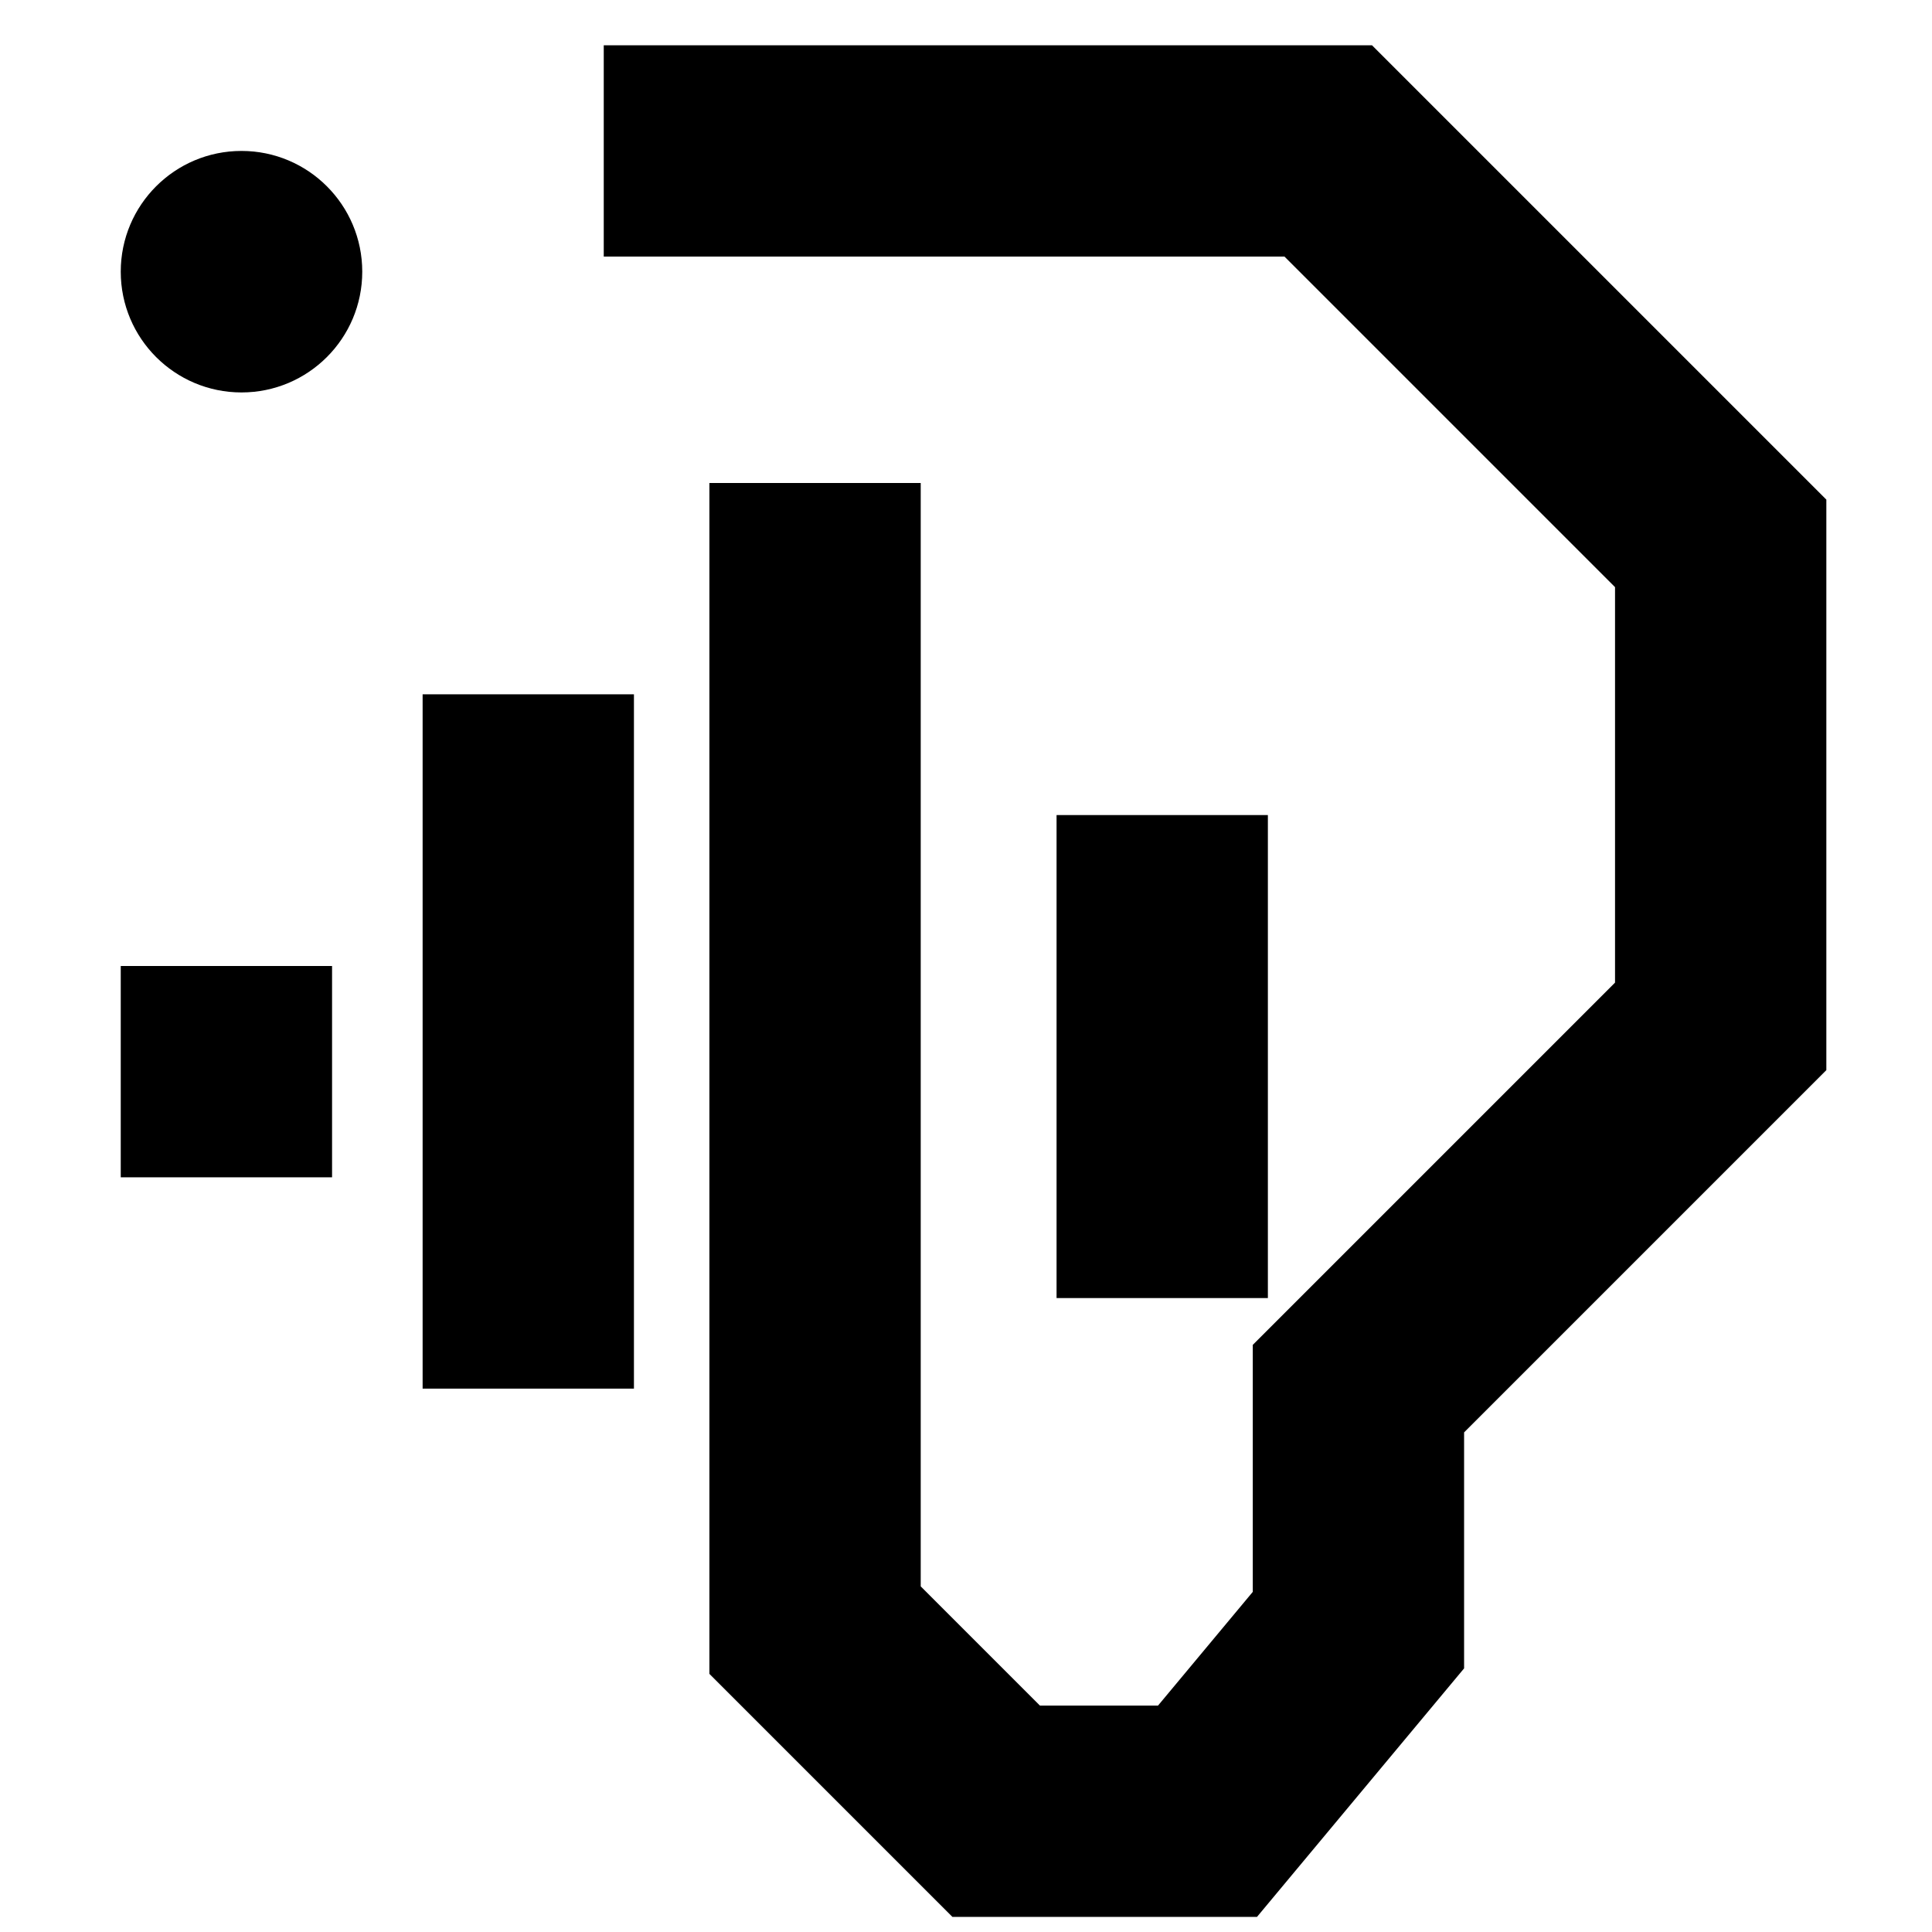
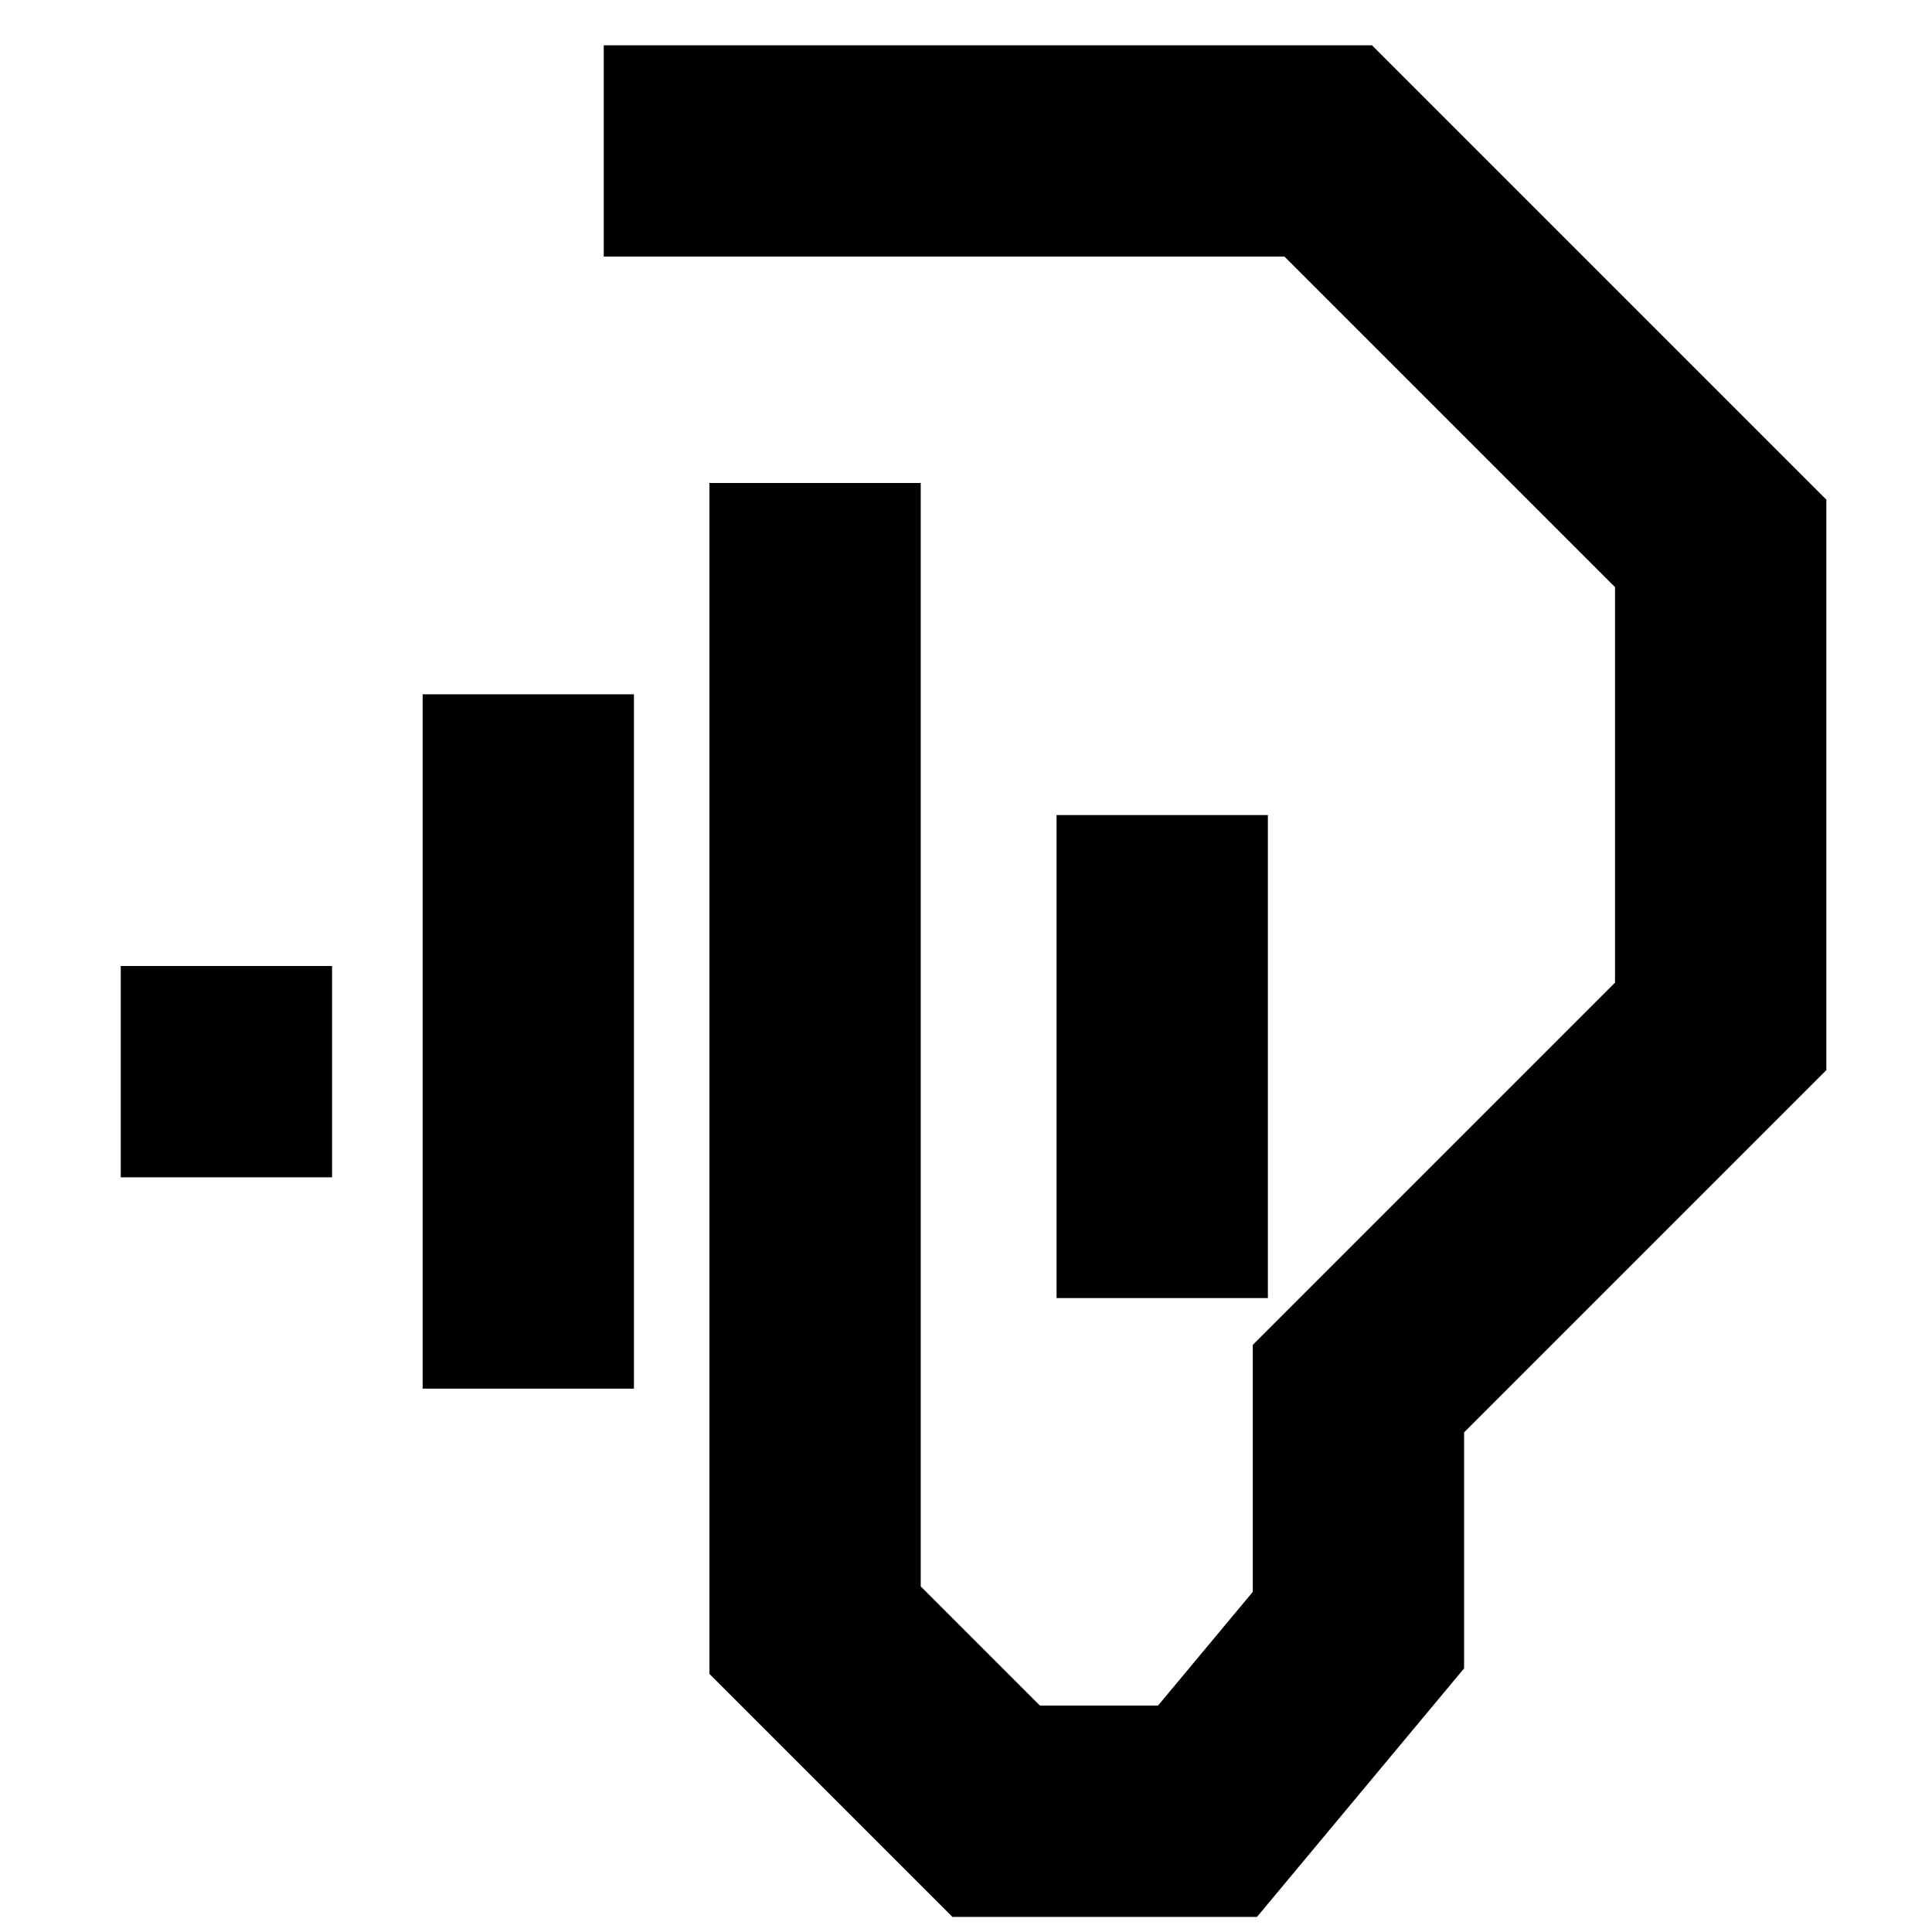
<svg xmlns="http://www.w3.org/2000/svg" width="64" height="64" viewBox="0 0 64 64">
-   <circle cx="8" cy="9" r="4" fill="#000" />
  <polyline points="20,5 44,5 57,18 57,34 45,46 45,54 40,60 33,60 27,54 27,16" fill="none" stroke="#000" stroke-linecap="butt" stroke-linejoin="miter" stroke-width="7" />
  <path d="M4 32H11V39H4ZM14 23H21V46H14ZM35 27H42V43H35Z" fill="#000" />
</svg>
